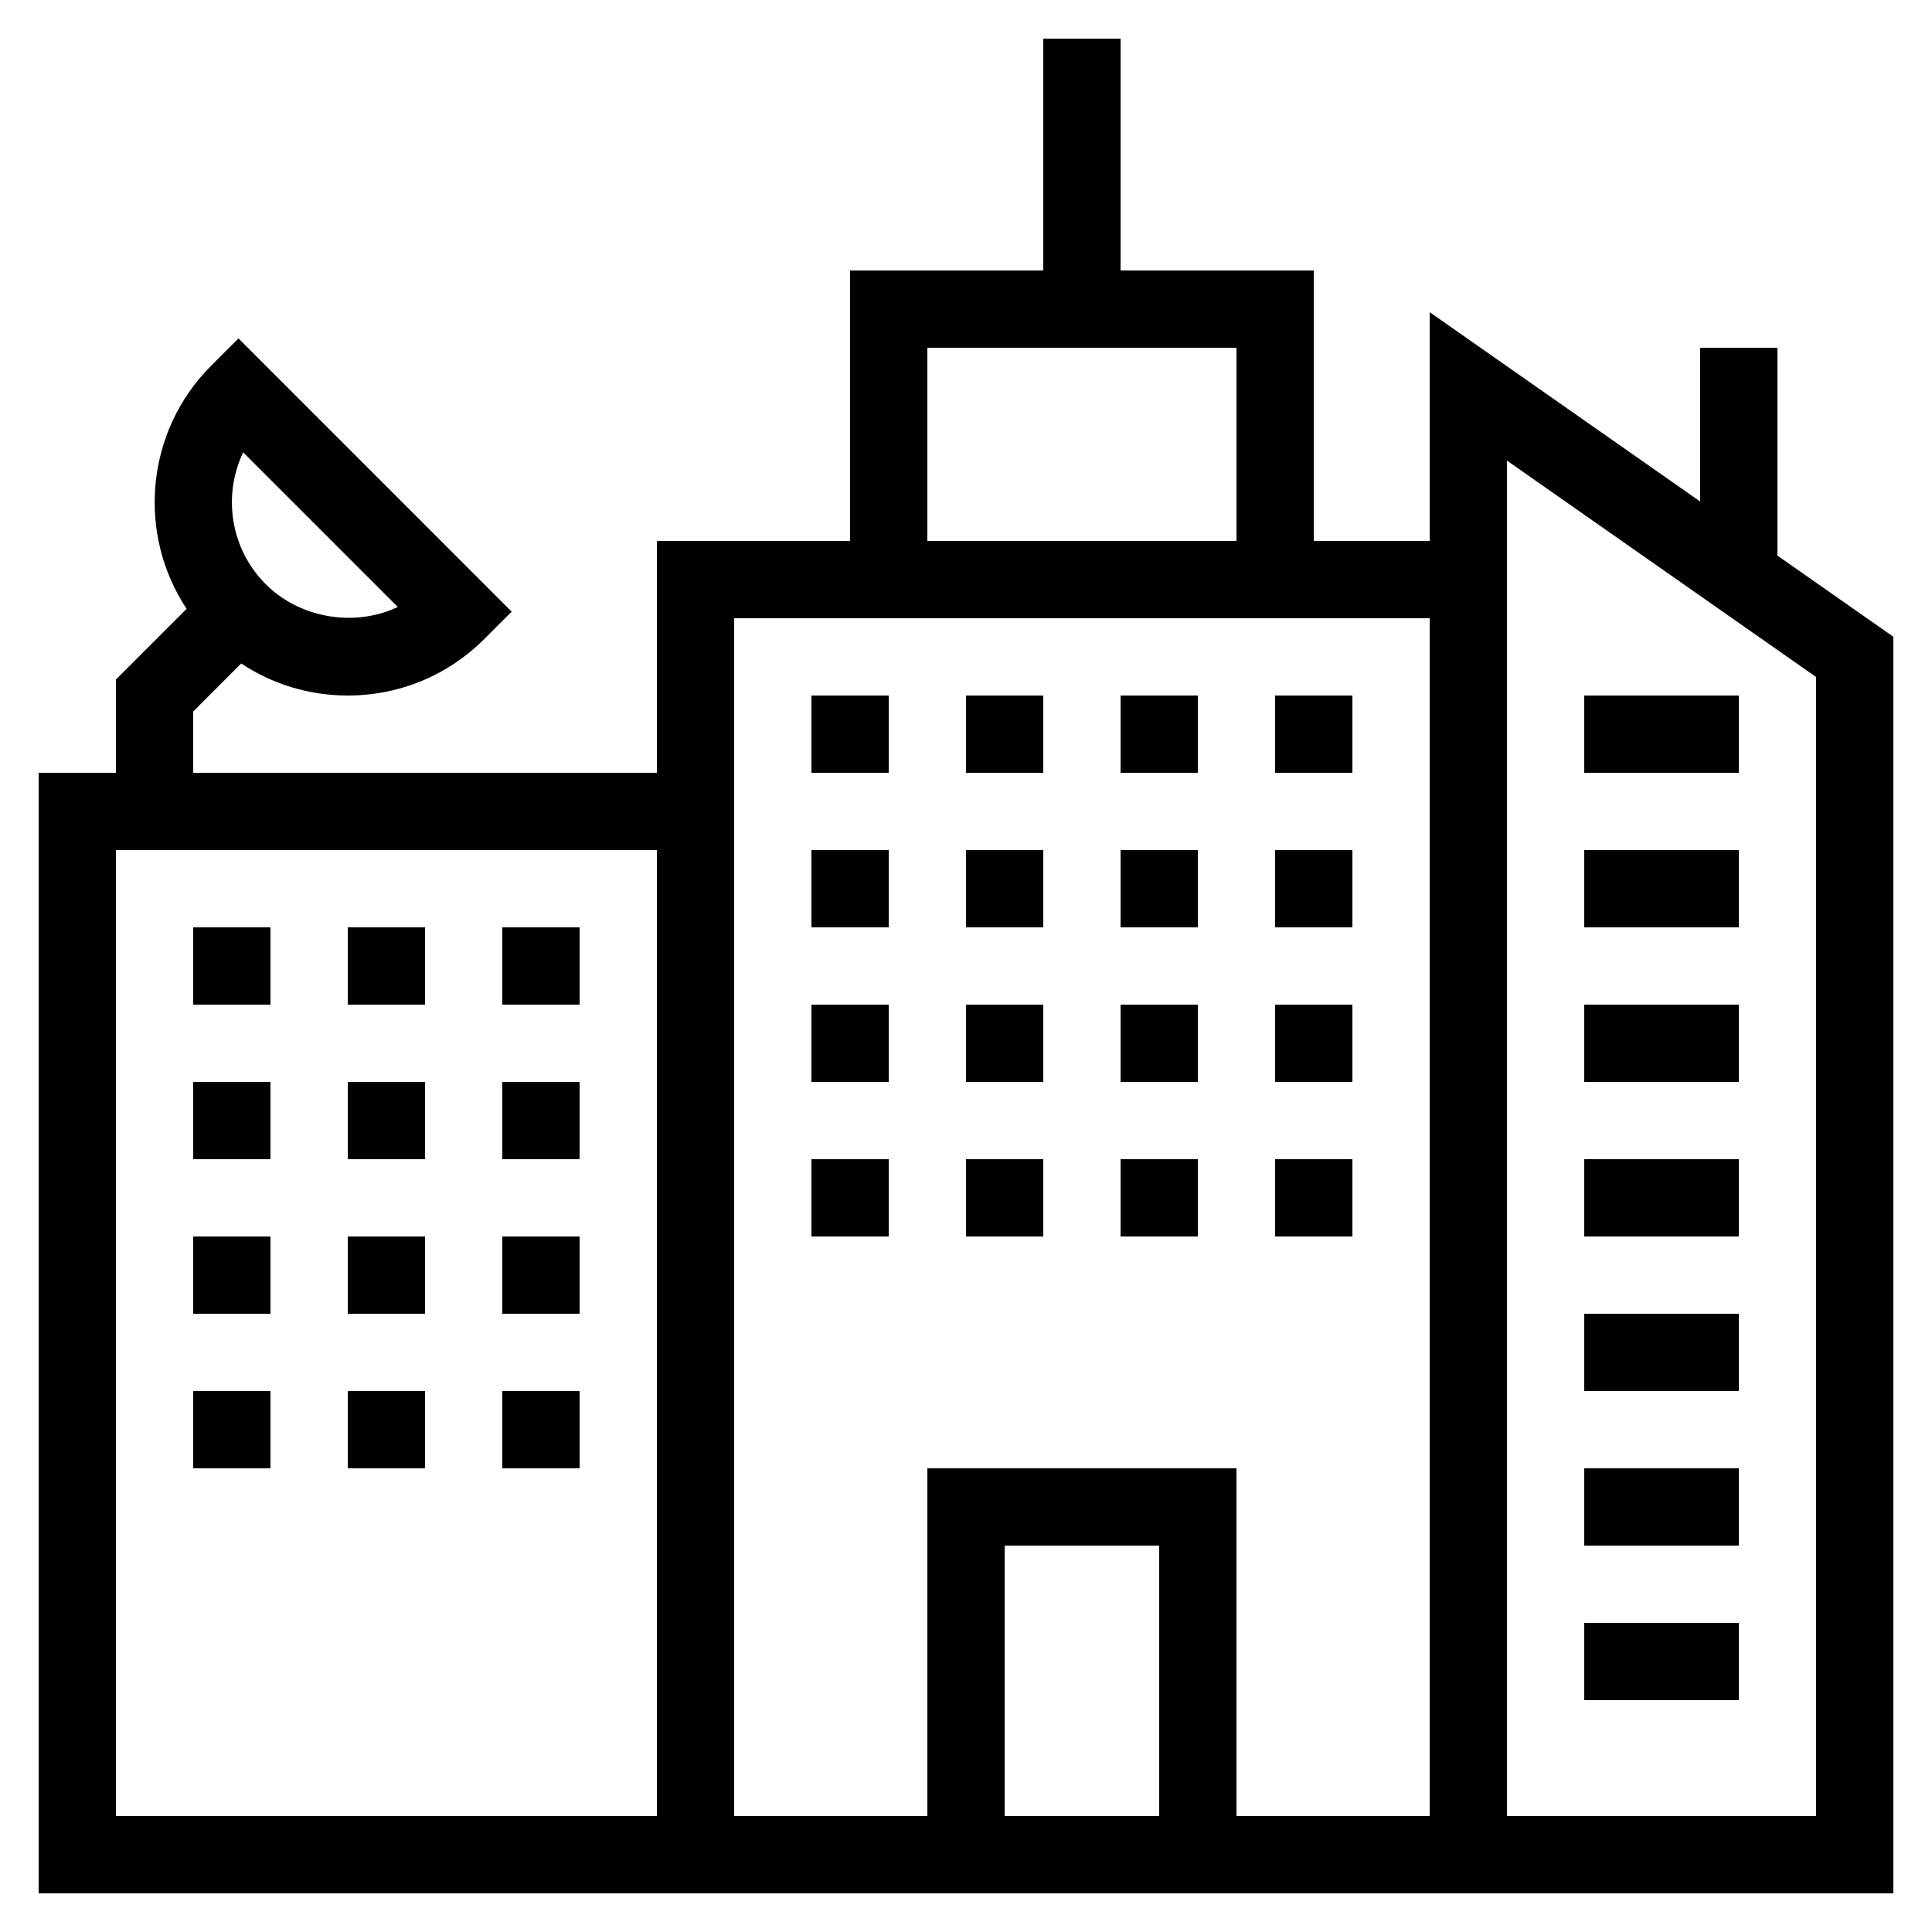
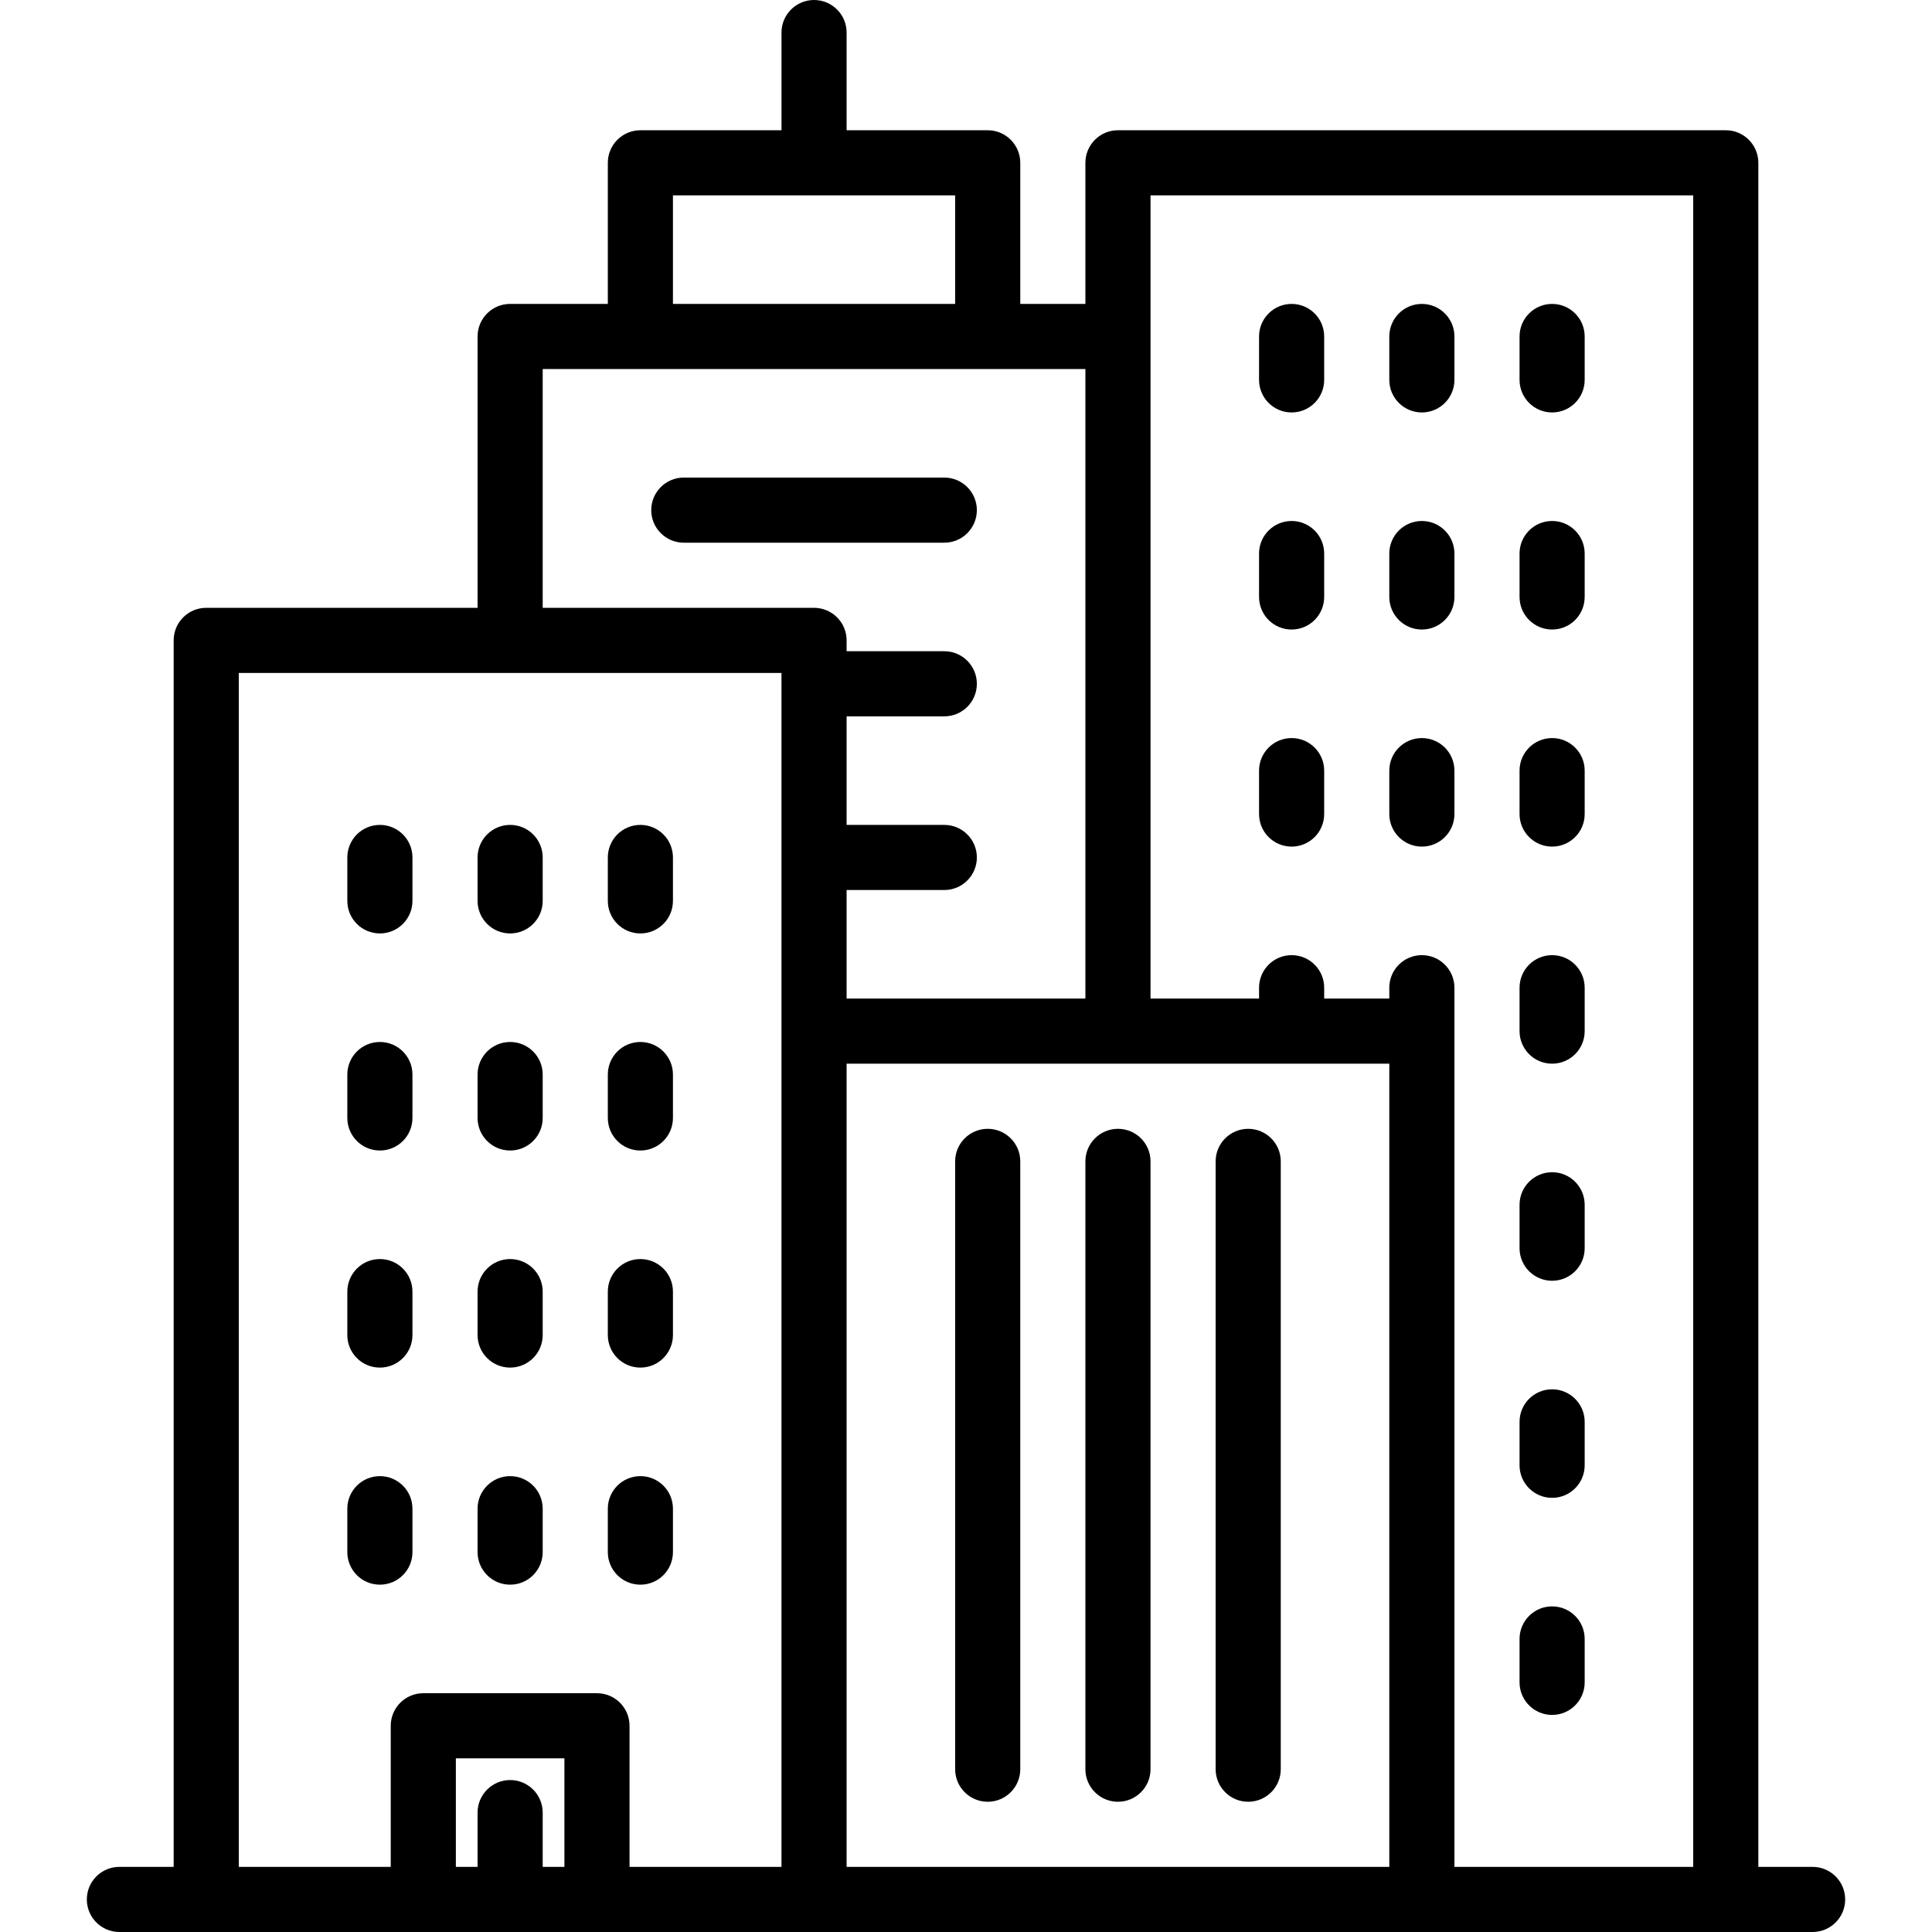
- <svg xmlns="http://www.w3.org/2000/svg" id="Layer_1" style="enable-background:new 0 0 50 50;" version="1.1" viewBox="0 0 50 50" xml:space="preserve">
-   <g id="Layer_1_1_">
-     <rect height="2" width="2" x="21" y="18" />
-     <rect height="2" width="2" x="25" y="18" />
-     <rect height="2" width="2" x="29" y="18" />
-     <rect height="2" width="2" x="33" y="18" />
-     <rect height="2" width="2" x="21" y="22" />
-     <rect height="2" width="2" x="25" y="22" />
-     <rect height="2" width="2" x="29" y="22" />
-     <rect height="2" width="2" x="33" y="22" />
-     <rect height="2" width="2" x="21" y="26" />
-     <rect height="2" width="2" x="25" y="26" />
-     <rect height="2" width="2" x="29" y="26" />
-     <rect height="2" width="2" x="33" y="26" />
-     <rect height="2" width="2" x="21" y="30" />
-     <rect height="2" width="2" x="25" y="30" />
-     <rect height="2" width="2" x="29" y="30" />
-     <rect height="2" width="2" x="33" y="30" />
-     <rect height="2" width="2" x="5" y="24" />
-     <rect height="2" width="2" x="9" y="24" />
-     <rect height="2" width="2" x="13" y="24" />
-     <rect height="2" width="2" x="5" y="28" />
-     <rect height="2" width="2" x="9" y="28" />
-     <rect height="2" width="2" x="13" y="28" />
-     <rect height="2" width="2" x="5" y="32" />
-     <rect height="2" width="2" x="9" y="32" />
-     <rect height="2" width="2" x="13" y="32" />
-     <rect height="2" width="2" x="5" y="36" />
-     <rect height="2" width="2" x="9" y="36" />
-     <rect height="2" width="2" x="13" y="36" />
-     <rect height="2" width="4" x="41" y="22" />
-     <rect height="2" width="4" x="41" y="18" />
-     <rect height="2" width="4" x="41" y="26" />
-     <rect height="2" width="4" x="41" y="30" />
-     <rect height="2" width="4" x="41" y="34" />
-     <rect height="2" width="4" x="41" y="38" />
-     <rect height="2" width="4" x="41" y="42" />
-     <path d="M46,9h-2v3.979l-7-4.9V14h-3V7h-5V1h-2v6h-5v7h-5v6H5v-1.586l1.243-1.243C7.054,17.709,8.004,18,9,18   c1.336,0,2.591-0.52,3.535-1.464l0.707-0.707l-7.07-7.071L5.465,9.465c-1.707,1.707-1.919,4.352-0.636,6.292L3,17.586V20H1v29h16h2   h5h8h5h2h10V16.479l-3-2.1V9z M6.293,11.707l4.001,4.001c-1.101,0.527-2.527,0.301-3.415-0.587   C5.957,14.2,5.762,12.822,6.293,11.707z M24,9h8v5h-8V9z M17,47H3V22h14V47z M26,47v-7h4v7H26z M37,47h-5v-9h-8v9h-5V20v-4h3h12h3   V47z M47,47h-8V14v-2.08l8,5.6V47z" />
+ <svg xmlns="http://www.w3.org/2000/svg" version="1.1" id="Layer_1" x="0px" y="0px" viewBox="0 0 512 512" style="enable-background:new 0 0 512 512;" xml:space="preserve" width="512px" height="512px">
+   <g>
+     <g>
+       <g>
+         <g>
+           <path d="M480.36,494.742h-14.382V43.146c0-4.767-3.864-8.629-8.629-8.629H296.27c-4.766,0-8.629,3.862-8.629,8.629v37.393     h-17.258V43.146c0-4.767-3.864-8.629-8.629-8.629H224.36V8.629c0-4.767-3.864-8.629-8.629-8.629s-8.629,3.862-8.629,8.629v25.888     h-37.393c-4.766,0-8.629,3.862-8.629,8.629v37.393h-25.888c-4.766,0-8.629,3.862-8.629,8.629v71.91h-71.91     c-4.766,0-8.629,3.862-8.629,8.629v325.034H31.64c-4.766,0-8.629,3.862-8.629,8.629S26.875,512,31.64,512H480.36     c4.766,0,8.629-3.862,8.629-8.629S485.125,494.742,480.36,494.742z M178.337,51.775h74.786v28.764h-74.786V51.775z      M149.573,494.742h-5.753V480.36c0-4.767-3.864-8.629-8.629-8.629s-8.629,3.862-8.629,8.629v14.382h-5.753v-28.764h28.764     V494.742z M207.101,273.258v14.845v206.639h-40.27v-37.393c0-4.767-3.864-8.629-8.629-8.629H112.18     c-4.766,0-8.629,3.862-8.629,8.629v37.393h-40.27V178.337h143.82V273.258z M215.73,161.079h-71.91V97.798h143.82v166.831H224.36     v-28.764h25.888c4.766,0,8.629-3.862,8.629-8.629s-3.864-8.629-8.629-8.629H224.36v-28.764h25.888     c4.766,0,8.629-3.862,8.629-8.629s-3.864-8.629-8.629-8.629H224.36v-2.876C224.36,164.941,220.496,161.079,215.73,161.079z      M368.18,494.742H224.36V288.103v-6.215h143.82V494.742z M448.719,494.742h-63.281V273.258v-11.506     c0-4.767-3.864-8.629-8.629-8.629s-8.629,3.862-8.629,8.629v2.876h-17.258v-2.876c0-4.767-3.864-8.629-8.629-8.629     s-8.629,3.862-8.629,8.629v2.876h-28.764V89.169V51.775h143.82V494.742z" data-original="#000000" class="active-path" data-old_color="#FF0000" fill="#000000" />
+           <path d="M261.753,477.485c4.766,0,8.629-3.864,8.629-8.629V307.778c0-4.767-3.864-8.629-8.629-8.629s-8.629,3.862-8.629,8.629     v161.079C253.124,473.622,256.987,477.485,261.753,477.485z" data-original="#000000" class="active-path" data-old_color="#FF0000" fill="#000000" />
+           <path d="M296.27,477.485c4.766,0,8.629-3.864,8.629-8.629V307.778c0-4.767-3.864-8.629-8.629-8.629s-8.629,3.862-8.629,8.629     v161.079C287.64,473.622,291.504,477.485,296.27,477.485z" data-original="#000000" class="active-path" data-old_color="#FF0000" fill="#000000" />
+           <path d="M330.786,477.485c4.766,0,8.629-3.864,8.629-8.629V307.778c0-4.767-3.864-8.629-8.629-8.629s-8.629,3.862-8.629,8.629     v161.079C322.157,473.622,326.021,477.485,330.786,477.485z" data-original="#000000" class="active-path" data-old_color="#FF0000" fill="#000000" />
+           <path d="M342.292,109.303c4.766,0,8.629-3.862,8.629-8.629V89.169c0-4.767-3.864-8.629-8.629-8.629s-8.629,3.862-8.629,8.629     v11.506C333.663,105.441,337.526,109.303,342.292,109.303z" data-original="#000000" class="active-path" data-old_color="#FF0000" fill="#000000" />
+           <path d="M376.809,109.303c4.766,0,8.629-3.862,8.629-8.629V89.169c0-4.767-3.864-8.629-8.629-8.629s-8.629,3.862-8.629,8.629     v11.506C368.18,105.441,372.043,109.303,376.809,109.303z" data-original="#000000" class="active-path" data-old_color="#FF0000" fill="#000000" />
+           <path d="M411.326,109.303c4.766,0,8.629-3.862,8.629-8.629V89.169c0-4.767-3.864-8.629-8.629-8.629s-8.629,3.862-8.629,8.629     v11.506C402.697,105.441,406.56,109.303,411.326,109.303z" data-original="#000000" class="active-path" data-old_color="#FF0000" fill="#000000" />
+           <path d="M342.292,166.831c4.766,0,8.629-3.862,8.629-8.629v-11.506c0-4.767-3.864-8.629-8.629-8.629s-8.629,3.862-8.629,8.629     v11.506C333.663,162.969,337.526,166.831,342.292,166.831z" data-original="#000000" class="active-path" data-old_color="#FF0000" fill="#000000" />
+           <path d="M376.809,166.831c4.766,0,8.629-3.862,8.629-8.629v-11.506c0-4.767-3.864-8.629-8.629-8.629s-8.629,3.862-8.629,8.629     v11.506C368.18,162.969,372.043,166.831,376.809,166.831z" data-original="#000000" class="active-path" data-old_color="#FF0000" fill="#000000" />
+           <path d="M411.326,166.831c4.766,0,8.629-3.862,8.629-8.629v-11.506c0-4.767-3.864-8.629-8.629-8.629s-8.629,3.862-8.629,8.629     v11.506C402.697,162.969,406.56,166.831,411.326,166.831z" data-original="#000000" class="active-path" data-old_color="#FF0000" fill="#000000" />
+           <path d="M342.292,224.36c4.766,0,8.629-3.862,8.629-8.629v-11.506c0-4.767-3.864-8.629-8.629-8.629s-8.629,3.862-8.629,8.629     v11.506C333.663,220.497,337.526,224.36,342.292,224.36z" data-original="#000000" class="active-path" data-old_color="#FF0000" fill="#000000" />
+           <path d="M376.809,224.36c4.766,0,8.629-3.862,8.629-8.629v-11.506c0-4.767-3.864-8.629-8.629-8.629s-8.629,3.862-8.629,8.629     v11.506C368.18,220.497,372.043,224.36,376.809,224.36z" data-original="#000000" class="active-path" data-old_color="#FF0000" fill="#000000" />
+           <path d="M411.326,224.36c4.766,0,8.629-3.862,8.629-8.629v-11.506c0-4.767-3.864-8.629-8.629-8.629s-8.629,3.862-8.629,8.629     v11.506C402.697,220.497,406.56,224.36,411.326,224.36z" data-original="#000000" class="active-path" data-old_color="#FF0000" fill="#000000" />
+           <path d="M100.674,247.371c4.766,0,8.629-3.862,8.629-8.629v-11.506c0-4.767-3.864-8.629-8.629-8.629s-8.629,3.862-8.629,8.629     v11.506C92.045,243.508,95.909,247.371,100.674,247.371z" data-original="#000000" class="active-path" data-old_color="#FF0000" fill="#000000" />
+           <path d="M135.191,247.371c4.766,0,8.629-3.862,8.629-8.629v-11.506c0-4.767-3.864-8.629-8.629-8.629s-8.629,3.862-8.629,8.629     v11.506C126.562,243.508,130.425,247.371,135.191,247.371z" data-original="#000000" class="active-path" data-old_color="#FF0000" fill="#000000" />
+           <path d="M169.708,247.371c4.766,0,8.629-3.862,8.629-8.629v-11.506c0-4.767-3.864-8.629-8.629-8.629s-8.629,3.862-8.629,8.629     v11.506C161.079,243.508,164.942,247.371,169.708,247.371z" data-original="#000000" class="active-path" data-old_color="#FF0000" fill="#000000" />
+           <path d="M100.674,304.899c4.766,0,8.629-3.862,8.629-8.629v-11.506c0-4.767-3.864-8.629-8.629-8.629s-8.629,3.862-8.629,8.629     v11.506C92.045,301.036,95.909,304.899,100.674,304.899z" data-original="#000000" class="active-path" data-old_color="#FF0000" fill="#000000" />
+           <path d="M135.191,304.899c4.766,0,8.629-3.862,8.629-8.629v-11.506c0-4.767-3.864-8.629-8.629-8.629s-8.629,3.862-8.629,8.629     v11.506C126.562,301.036,130.425,304.899,135.191,304.899z" data-original="#000000" class="active-path" data-old_color="#FF0000" fill="#000000" />
+           <path d="M169.708,304.899c4.766,0,8.629-3.862,8.629-8.629v-11.506c0-4.767-3.864-8.629-8.629-8.629s-8.629,3.862-8.629,8.629     v11.506C161.079,301.036,164.942,304.899,169.708,304.899z" data-original="#000000" class="active-path" data-old_color="#FF0000" fill="#000000" />
+           <path d="M100.674,362.427c4.766,0,8.629-3.862,8.629-8.629v-11.506c0-4.767-3.864-8.629-8.629-8.629s-8.629,3.862-8.629,8.629     v11.506C92.045,358.565,95.909,362.427,100.674,362.427z" data-original="#000000" class="active-path" data-old_color="#FF0000" fill="#000000" />
+           <path d="M135.191,362.427c4.766,0,8.629-3.862,8.629-8.629v-11.506c0-4.767-3.864-8.629-8.629-8.629s-8.629,3.862-8.629,8.629     v11.506C126.562,358.565,130.425,362.427,135.191,362.427z" data-original="#000000" class="active-path" data-old_color="#FF0000" fill="#000000" />
+           <path d="M169.708,362.427c4.766,0,8.629-3.862,8.629-8.629v-11.506c0-4.767-3.864-8.629-8.629-8.629s-8.629,3.862-8.629,8.629     v11.506C161.079,358.565,164.942,362.427,169.708,362.427z" data-original="#000000" class="active-path" data-old_color="#FF0000" fill="#000000" />
+           <path d="M100.674,419.955c4.766,0,8.629-3.862,8.629-8.629V399.82c0-4.767-3.864-8.629-8.629-8.629s-8.629,3.862-8.629,8.629     v11.506C92.045,416.093,95.909,419.955,100.674,419.955z" data-original="#000000" class="active-path" data-old_color="#FF0000" fill="#000000" />
+           <path d="M135.191,419.955c4.766,0,8.629-3.862,8.629-8.629V399.82c0-4.767-3.864-8.629-8.629-8.629s-8.629,3.862-8.629,8.629     v11.506C126.562,416.093,130.425,419.955,135.191,419.955z" data-original="#000000" class="active-path" data-old_color="#FF0000" fill="#000000" />
+           <path d="M169.708,419.955c4.766,0,8.629-3.862,8.629-8.629V399.82c0-4.767-3.864-8.629-8.629-8.629s-8.629,3.862-8.629,8.629     v11.506C161.079,416.093,164.942,419.955,169.708,419.955z" data-original="#000000" class="active-path" data-old_color="#FF0000" fill="#000000" />
+           <path d="M411.326,281.888c4.766,0,8.629-3.862,8.629-8.629v-11.506c0-4.767-3.864-8.629-8.629-8.629s-8.629,3.862-8.629,8.629     v11.506C402.697,278.025,406.56,281.888,411.326,281.888z" data-original="#000000" class="active-path" data-old_color="#FF0000" fill="#000000" />
+           <path d="M411.326,339.416c4.766,0,8.629-3.862,8.629-8.629v-11.506c0-4.767-3.864-8.629-8.629-8.629s-8.629,3.862-8.629,8.629     v11.506C402.697,335.553,406.56,339.416,411.326,339.416z" data-original="#000000" class="active-path" data-old_color="#FF0000" fill="#000000" />
+           <path d="M411.326,396.944c4.766,0,8.629-3.862,8.629-8.629v-11.506c0-4.767-3.864-8.629-8.629-8.629s-8.629,3.862-8.629,8.629     v11.506C402.697,393.081,406.56,396.944,411.326,396.944z" data-original="#000000" class="active-path" data-old_color="#FF0000" fill="#000000" />
+           <path d="M411.326,454.472c4.766,0,8.629-3.862,8.629-8.629v-11.506c0-4.767-3.864-8.629-8.629-8.629s-8.629,3.862-8.629,8.629     v11.506C402.697,450.609,406.56,454.472,411.326,454.472z" data-original="#000000" class="active-path" data-old_color="#FF0000" fill="#000000" />
+           <path d="M258.876,135.191c0-4.767-3.864-8.629-8.629-8.629h-69.034c-4.766,0-8.629,3.862-8.629,8.629     c0,4.767,3.864,8.629,8.629,8.629h69.034C255.013,143.82,258.876,139.958,258.876,135.191z" data-original="#000000" class="active-path" data-old_color="#FF0000" fill="#000000" />
+         </g>
+       </g>
+     </g>
  </g>
</svg>
